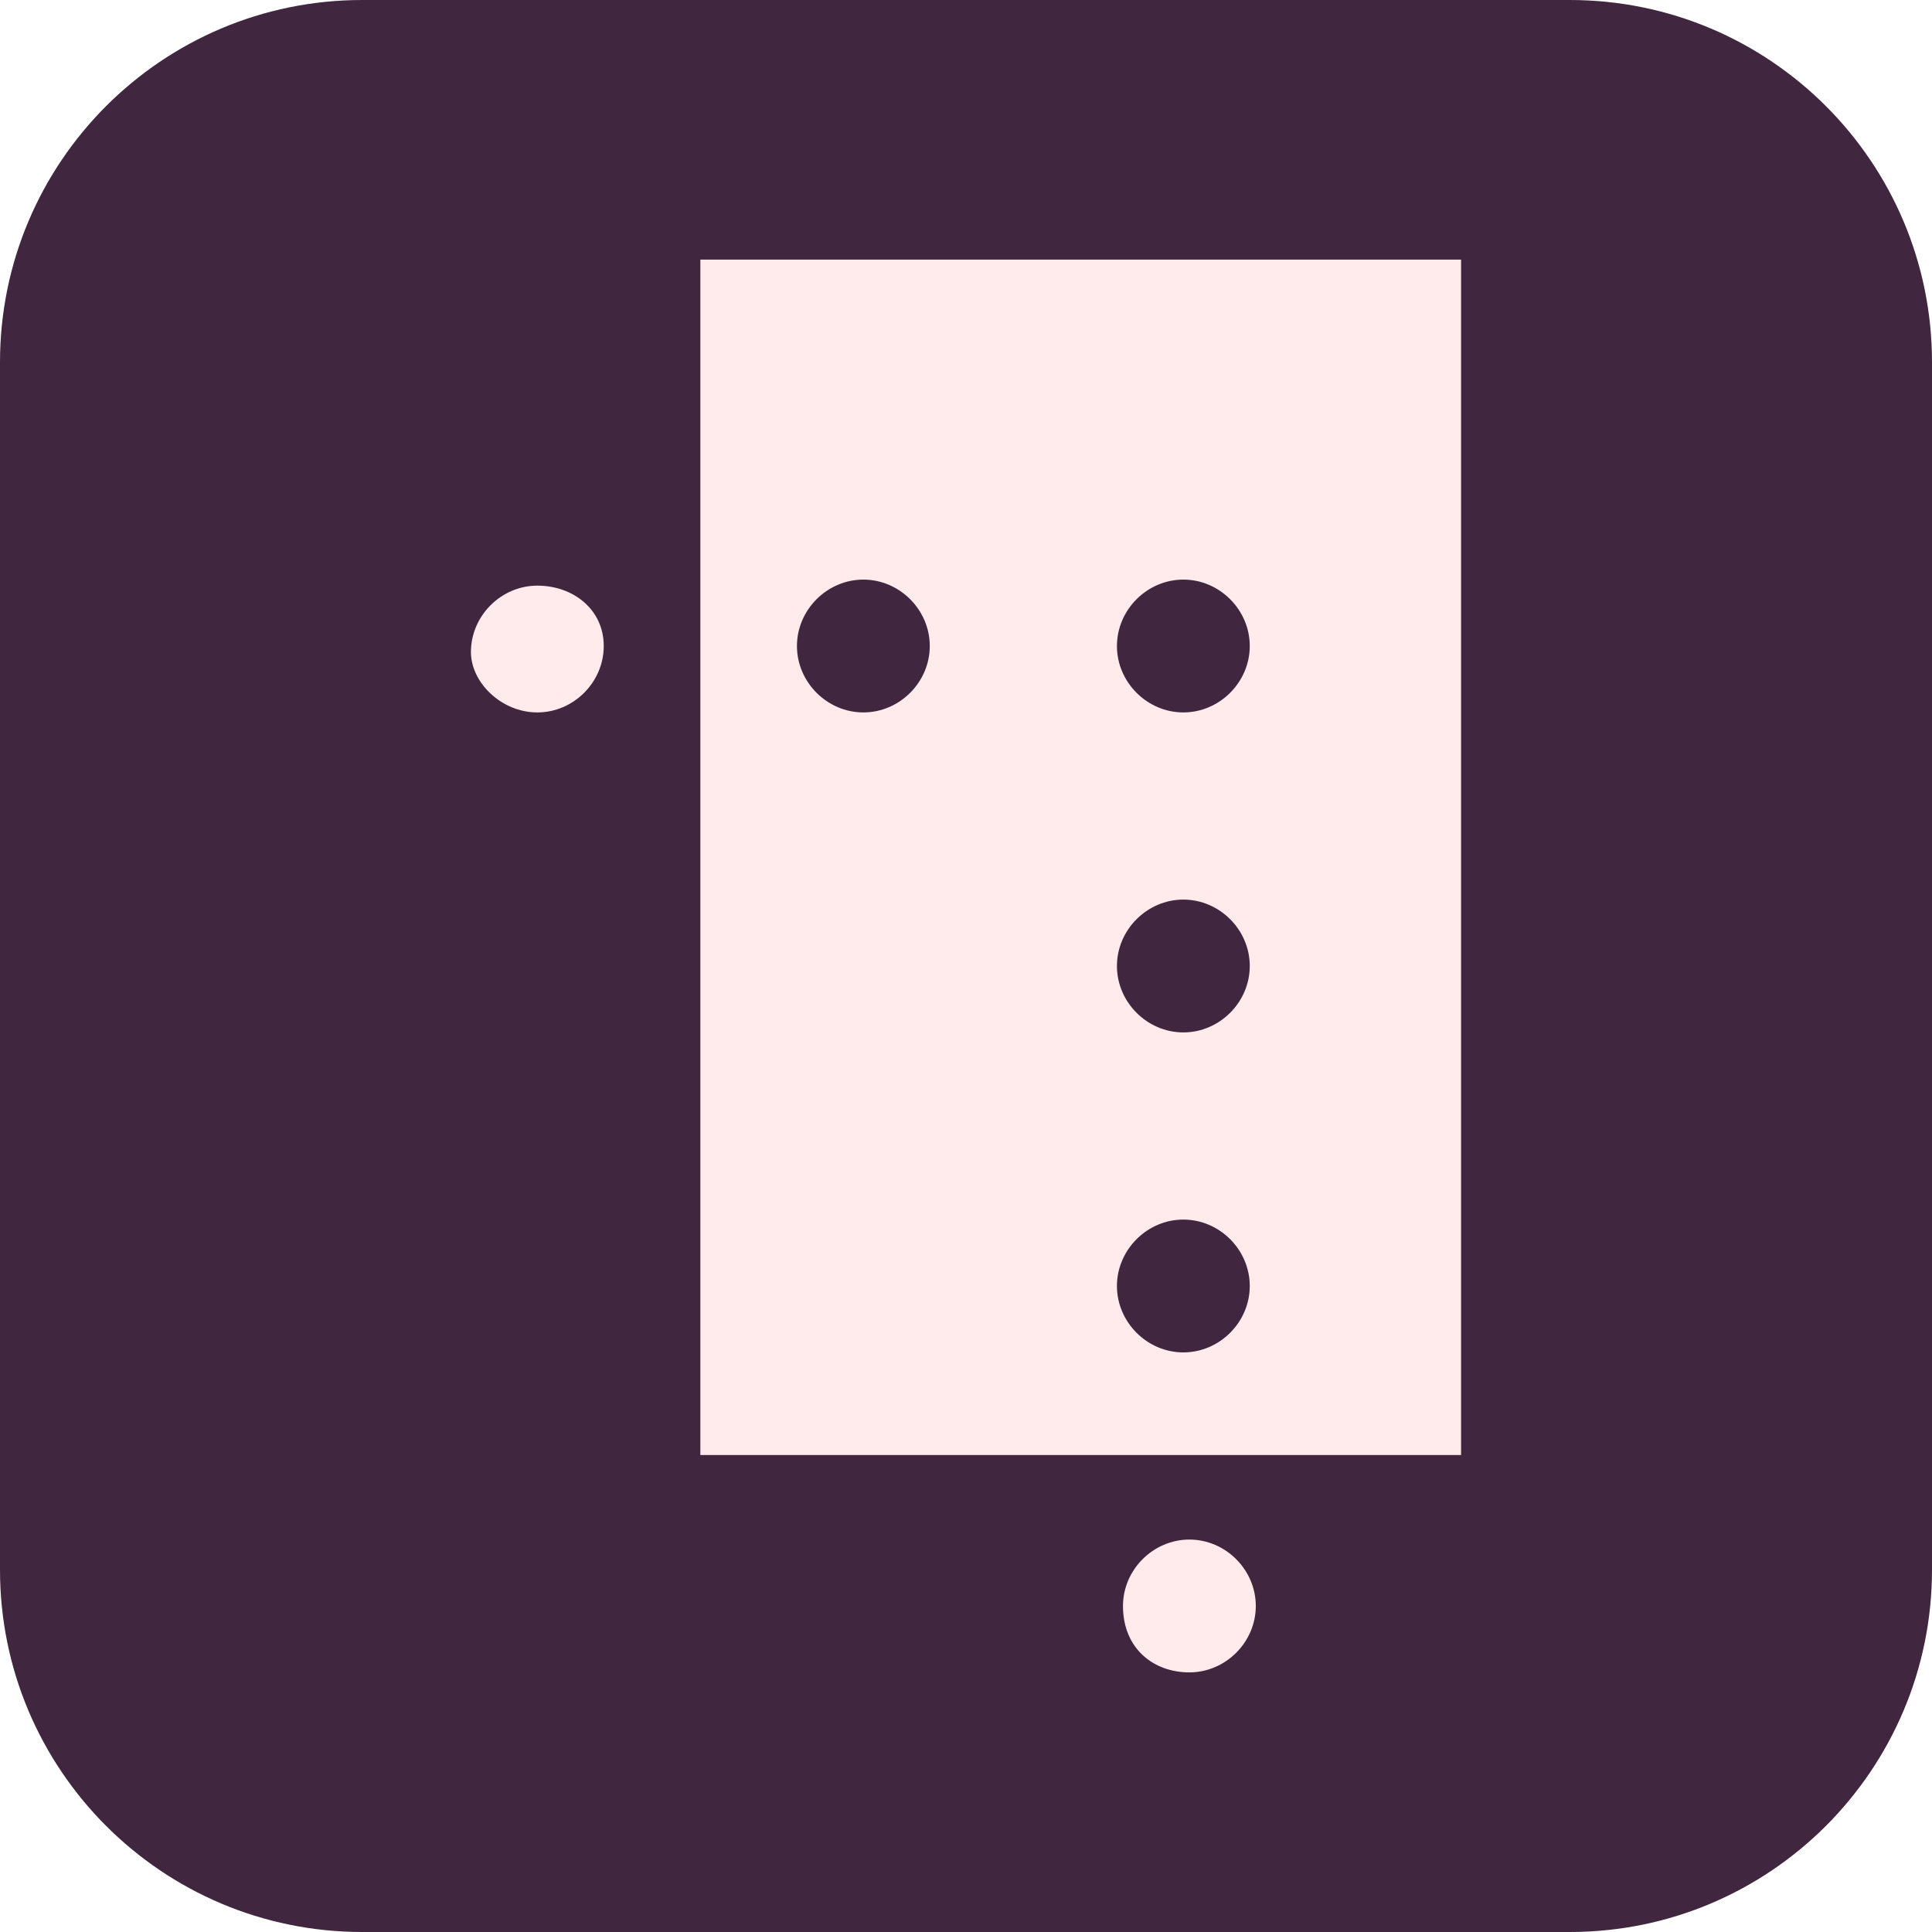
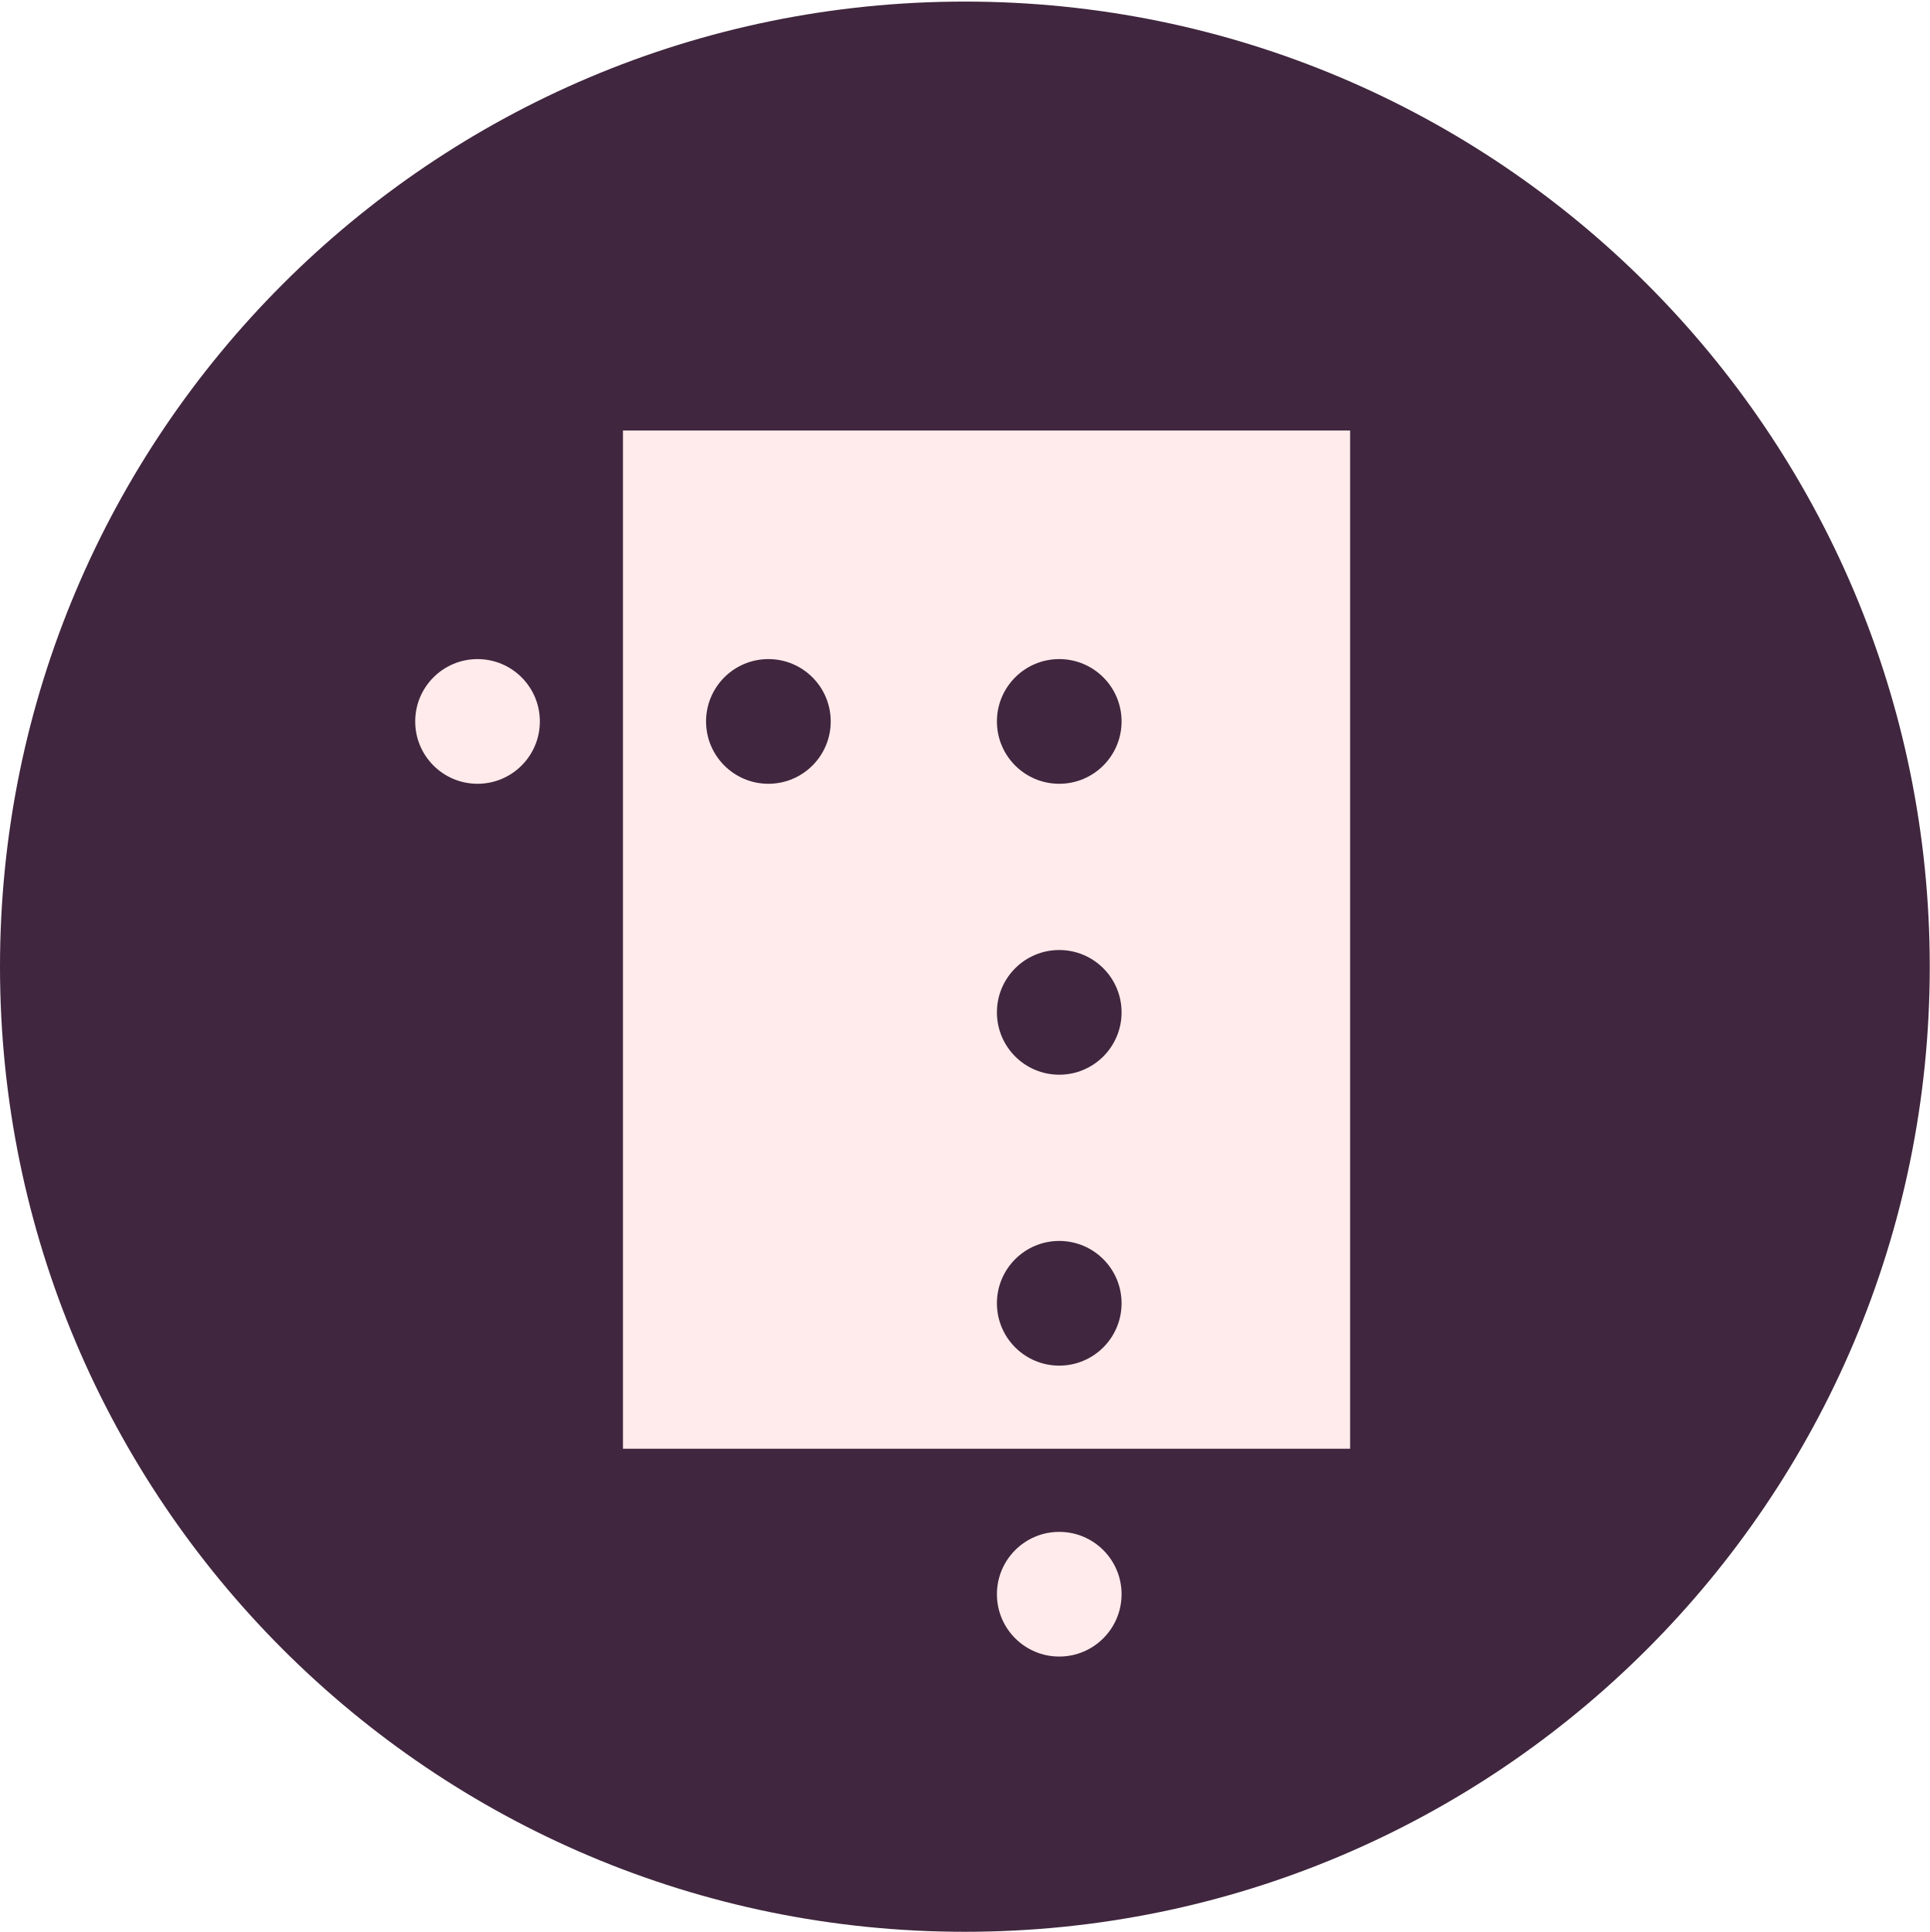
- <svg xmlns="http://www.w3.org/2000/svg" viewBox="0 0 32 32">
-   <rect width="32" height="32" rx="6" fill="#40263E" />
-   <g transform="translate(4 4)">
-     <path fill="#FFEBEB" d="M 4.9 7.8 C 5.5 7.8 6 7.3 6 6.7 C 6 6.1 5.5 5.7 4.9 5.7 C 4.3 5.7 3.8 6.2 3.8 6.8 C 3.8 7.3 4.3 7.8 4.9 7.8 Z M 15.7 23.7 C 16.3 23.7 16.8 23.2 16.8 22.6 C 16.8 22 16.3 21.5 15.7 21.5 C 15.1 21.5 14.6 22 14.6 22.6 C 14.6 23.3 15.1 23.7 15.7 23.7 Z M 7.6 0.3 L 7.6 20.1 L 20.2 20.1 L 20.2 0.3 L 7.6 0.3 Z M 10.3 7.8 C 9.7 7.8 9.2 7.3 9.2 6.7 C 9.2 6.1 9.7 5.6 10.3 5.6 C 10.9 5.6 11.4 6.1 11.4 6.7 C 11.4 7.3 10.9 7.8 10.3 7.8 Z M 15.6 18.4 C 15 18.4 14.5 17.9 14.5 17.3 C 14.5 16.7 15 16.2 15.6 16.2 C 16.2 16.2 16.7 16.7 16.7 17.3 C 16.7 17.9 16.2 18.4 15.6 18.4 Z M 15.6 13.1 C 15 13.1 14.5 12.6 14.5 12 C 14.5 11.4 15 10.9 15.6 10.9 C 16.2 10.9 16.7 11.4 16.7 12 C 16.7 12.6 16.2 13.1 15.6 13.1 Z M 15.6 7.8 C 15 7.8 14.5 7.3 14.5 6.7 C 14.5 6.1 15 5.6 15.6 5.6 C 16.2 5.6 16.7 6.1 16.7 6.7 C 16.7 7.3 16.2 7.8 15.6 7.8 Z" />
-   </g>
+ <svg xmlns="http://www.w3.org/2000/svg" width="1080" height="1081" viewBox="0 0 1080 1081" fill="none">
+   <rect y="0.883" width="1080" height="1080" rx="540" fill="#40263E" />
+   <circle cx="267.254" cy="403.662" r="34.881" fill="#FFEBEB" />
+   <path d="M755.593 810.611H348.645V240.883H755.593V810.611ZM592.814 694.339C573.55 694.339 557.932 709.956 557.932 729.22C557.932 748.484 573.549 764.102 592.814 764.102C612.078 764.101 627.695 748.484 627.695 729.22C627.694 709.956 612.078 694.339 592.814 694.339ZM592.814 531.561C573.549 531.561 557.932 547.177 557.932 566.441C557.932 585.706 573.549 601.323 592.814 601.323C612.078 601.323 627.695 585.706 627.695 566.441C627.694 547.177 612.078 531.561 592.814 531.561ZM430.033 368.78C410.769 368.781 395.153 384.397 395.153 403.661C395.153 422.925 410.769 438.543 430.033 438.543C449.298 438.543 464.915 422.926 464.915 403.661C464.915 384.397 449.298 368.78 430.033 368.78ZM592.814 368.78C573.55 368.78 557.932 384.397 557.932 403.661C557.932 422.926 573.549 438.543 592.814 438.543C612.078 438.543 627.695 422.925 627.695 403.661C627.694 384.397 612.078 368.78 592.814 368.78Z" fill="#FFEBEB" />
+   <circle cx="592.814" cy="892.001" r="34.881" fill="#FFEBEB" />
</svg>
